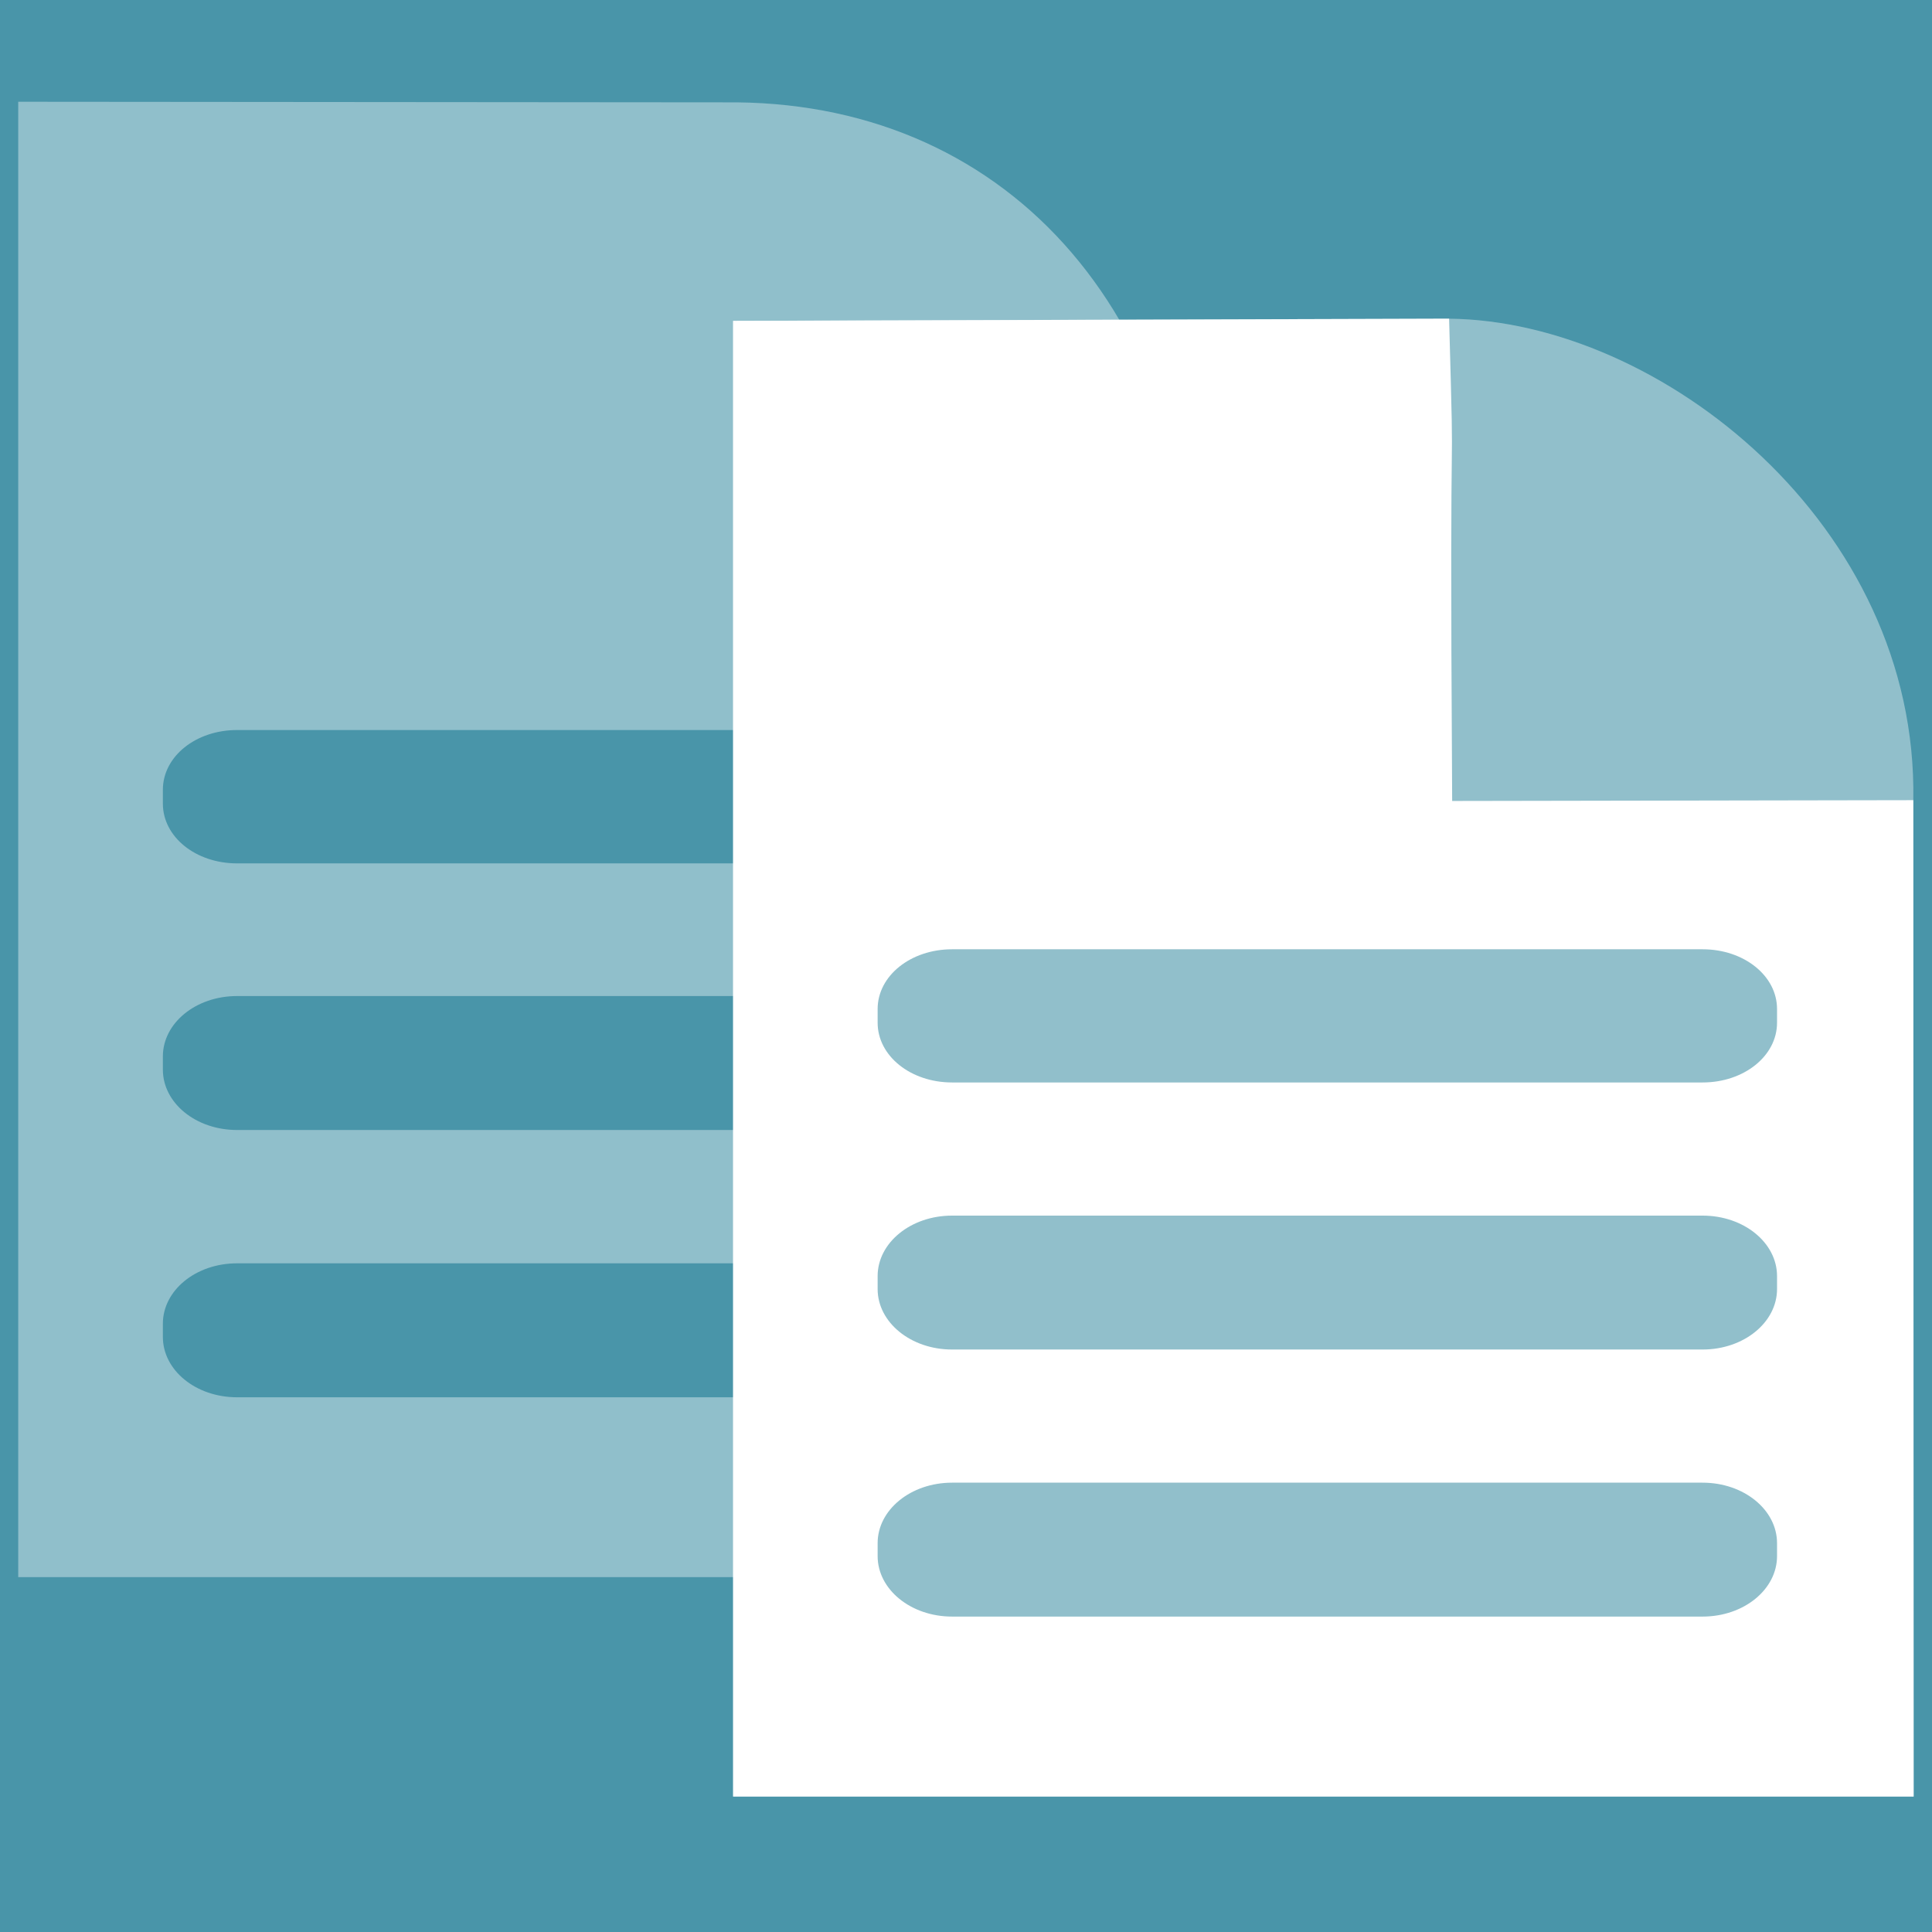
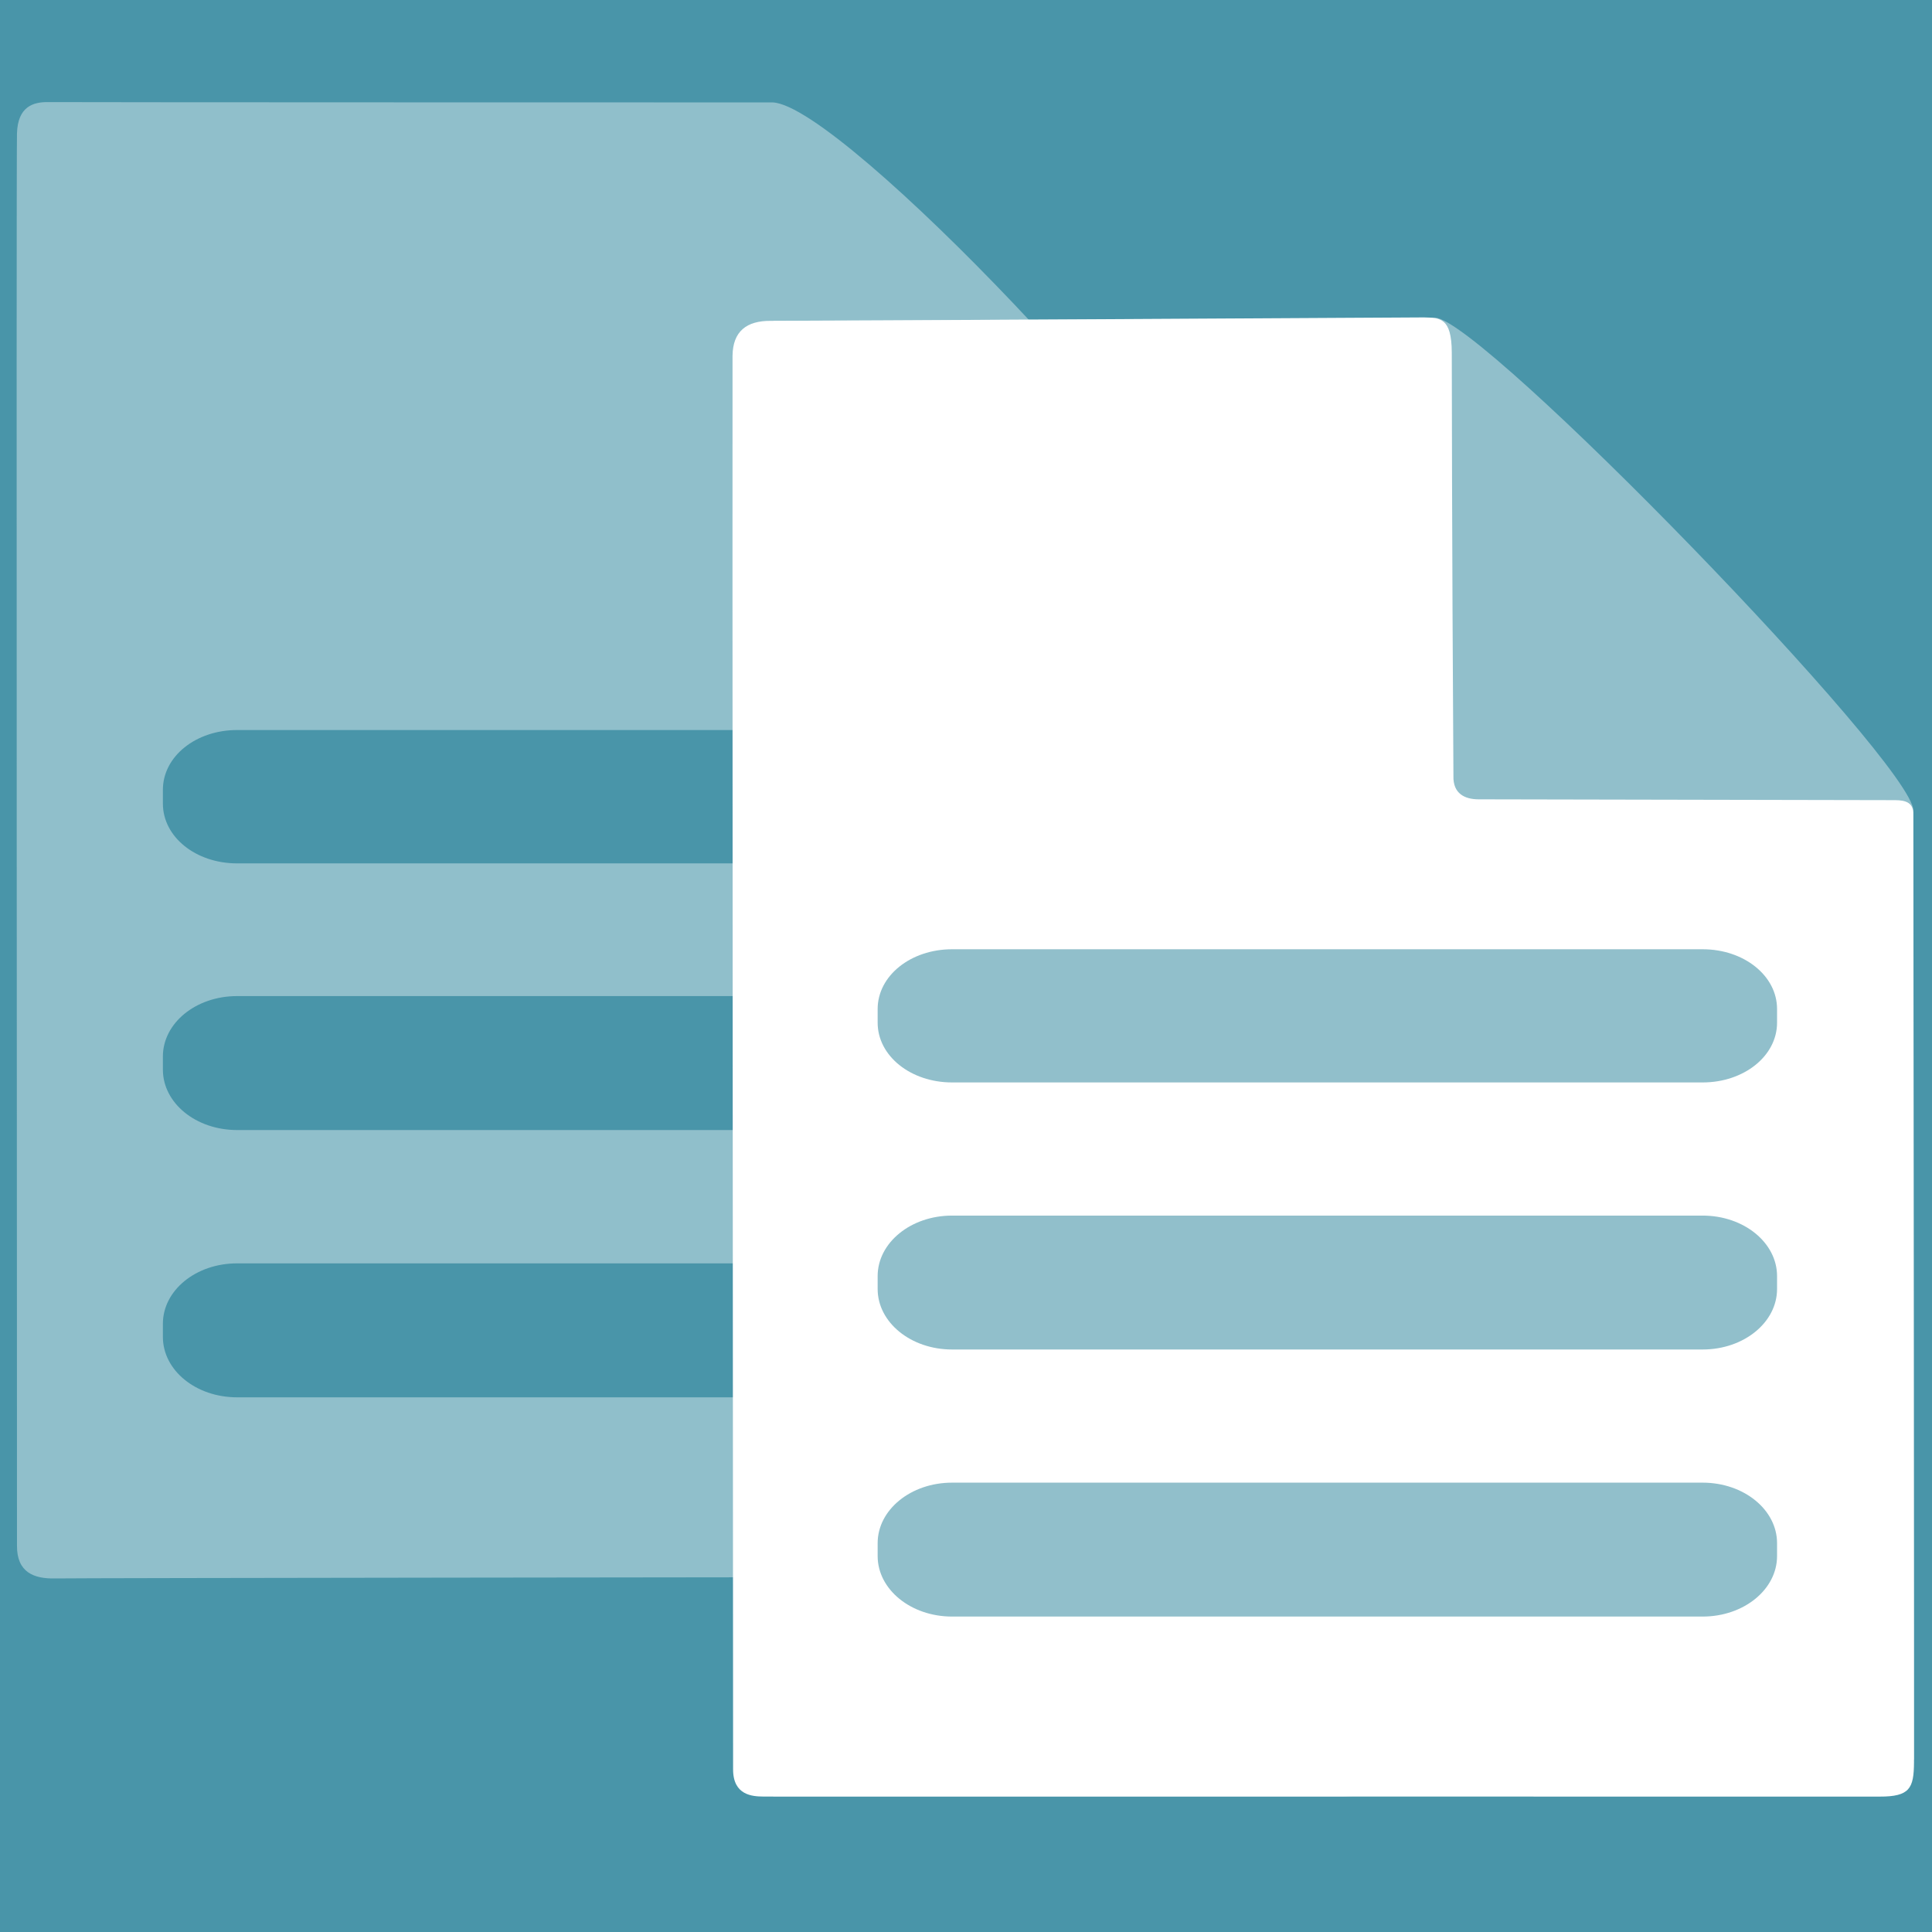
<svg xmlns="http://www.w3.org/2000/svg" width="96" height="96" id="svg2985" version="1.1" enable-background="new">
  <defs id="defs2987" />
  <g id="layer3" style="display:inline">
    <rect style="fill:#4995a9;fill-opacity:1" id="rect3884" width="96.716" height="96.716" x="-0.164" y="-0.388" />
  </g>
  <g id="layer1" transform="translate(0,48)" style="display:inline;opacity:1">
    <rect style="fill:#ffffff;display:none" id="rect3772" width="64.368" height="46.305" x="15.764" y="-7.337" />
-     <path style="fill:#ffffff;fill-opacity:0.392;stroke:none" d="m 0.906,-42.944 0,73.312 40.031,0 0,-8.938 -29.156,0 c -2.056,0 -3.688,-1.346 -3.688,-3 l 0,-0.656 c 0,-1.654 1.632,-3 3.688,-3 l 29.156,0 0,-6.625 -29.156,0 c -2.056,0 -3.688,-1.346 -3.688,-3 l 0,-0.656 c 0,-1.654 1.632,-3 3.688,-3 l 29.156,0 0,-6.344 18.625,0 0,-10.688 c 0.154,-16.738 -9.353,-27.228 -22.936,-27.375 z m 10.875,31.219 37.312,0 c 2.056,0 3.688,1.315 3.688,2.969 l 0,0.688 c 0,1.654 -1.632,2.969 -3.688,2.969 l -37.312,0 c -2.056,0 -3.688,-1.315 -3.688,-2.969 l 0,-0.688 c 0,-1.654 1.632,-2.969 3.688,-2.969 z" id="rect4152" />
-     <path style="fill:#ffffff;fill-opacity:0.396;stroke:none;display:inline" d="m 36.427,-32.057 0,73.326 58.673,0 -0.029,-49.509 C 95.308,-21.901 82.52,-32.057 72.005,-32.165 z" id="rect4152-4-4" />
-     <path style="fill:#ffffff;fill-opacity:1;stroke:none" d="m 36.427,-32.057 0,73.326 58.656,0 -0.013,-49.509 c -22.913,0.04 0,0 -22.913,0.04 C 72.005,-32.165 72.309,-21.114 72.005,-32.165 z m 10.882,31.226 37.291,0 c 2.056,0 3.7,1.315 3.7,2.969 l 0,0.68 c 0,1.654 -1.644,2.969 -3.7,2.969 l -37.291,0 c -2.056,0 -3.7,-1.315 -3.7,-2.969 l 0,-0.68 c 0,-1.654 1.644,-2.969 3.7,-2.969 z m 0,13.234 37.291,0 c 2.056,0 3.7,1.351 3.7,3.005 l 0,0.644 c 0,1.654 -1.644,3.005 -3.7,3.005 l -37.291,0 c -2.056,0 -3.7,-1.351 -3.7,-3.005 l 0,-0.644 c 0,-1.654 1.644,-3.005 3.7,-3.005 z m 0,13.27 37.291,0 c 2.056,0 3.7,1.351 3.7,3.005 l 0,0.644 c 0,1.654 -1.644,3.005 -3.7,3.005 l -37.291,0 c -2.056,0 -3.7,-1.351 -3.7,-3.005 l 0,-0.644 c 0,-1.654 1.644,-3.005 3.7,-3.005 z" id="rect4152-8" />
+     <path style="fill:#ffffff;fill-opacity:0.392;stroke:none" d="m 0.844,-41.381 c -0.042,1.318 0.008,68.866 0,70.188 -0.008,1.321 0.841,1.648 1.891,1.625 1.049,-0.023 38.203,-0.062 38.203,-0.062 l 0,-8.938 -29.156,0 c -2.056,0 -3.688,-1.346 -3.688,-3 l 0,-0.656 c 0,-1.654 1.632,-3 3.688,-3 l 29.156,0 0,-6.625 -29.156,0 c -2.056,0 -3.688,-1.346 -3.688,-3 l 0,-0.656 c 0,-1.654 1.632,-3 3.688,-3 l 29.156,0 0,-6.344 18.625,0 0.177,-15.814 c -0.023,-3.126 -17.838,-22.101 -21.345,-22.248 0,0 -35.234,-0.003 -35.994,-0.016 -0.76,-0.012 -1.515,0.229 -1.557,1.547 z m 10.938,29.656 37.312,0 c 2.056,0 3.688,1.315 3.688,2.969 l 0,0.688 c 0,1.654 -1.632,2.969 -3.688,2.969 l -37.312,0 c -2.056,0 -3.688,-1.315 -3.688,-2.969 l 0,-0.688 c 0,-1.654 1.632,-2.969 3.688,-2.969 z" id="rect4152" />
+     <path style="fill:#ffffff;fill-opacity:0.396;stroke:none;display:inline" d="m 38.427,-32.057 0,73.326 28.336,0 28.344,-1.836 -0.029,-47.149 C 95.066,-10.066 73.612,-32.175 71.304,-32.215 z" id="rect4152-4-4" />
+     <path style="fill:#ffffff;fill-opacity:1;stroke:none" d="m 36.399,-30.321 c -0.014,1.219 0.026,68.963 0.028,70.246 0.002,1.283 0.961,1.339 1.486,1.344 0.525,0.004 54.045,-0.001 55.479,0.003 1.507,0.005 1.705,-0.413 1.714,-1.705 0.008,-1.292 -0.035,-47.088 -0.035,-47.088 0.022,-0.584 -0.362,-0.716 -0.894,-0.72 -0.688,-0.005 -20.057,-0.037 -20.719,-0.041 -0.662,-0.004 -1.266,-0.273 -1.238,-1.167 -0.076,-11.983 -0.079,-19.926 -0.082,-21.035 -0.005,-1.754 -0.602,-1.72 -1.379,-1.744 0,0 -31.267,0.179 -32.464,0.171 -1.197,-0.008 -1.881,0.518 -1.896,1.737 z m 10.911,29.489 37.291,0 c 2.056,0 3.7,1.315 3.7,2.969 l 0,0.68 c 0,1.654 -1.644,2.969 -3.7,2.969 l -37.291,0 c -2.056,0 -3.7,-1.315 -3.7,-2.969 l 0,-0.68 c 0,-1.654 1.644,-2.969 3.7,-2.969 z m 0,13.234 37.291,0 c 2.056,0 3.7,1.351 3.7,3.005 l 0,0.644 c 0,1.654 -1.644,3.005 -3.7,3.005 l -37.291,0 c -2.056,0 -3.7,-1.351 -3.7,-3.005 l 0,-0.644 c 0,-1.654 1.644,-3.005 3.7,-3.005 z m 0,13.27 37.291,0 c 2.056,0 3.7,1.351 3.7,3.005 l 0,0.644 c 0,1.654 -1.644,3.005 -3.7,3.005 l -37.291,0 c -2.056,0 -3.7,-1.351 -3.7,-3.005 l 0,-0.644 c 0,-1.654 1.644,-3.005 3.7,-3.005 z" id="rect4152-8" />
  </g>
</svg>
